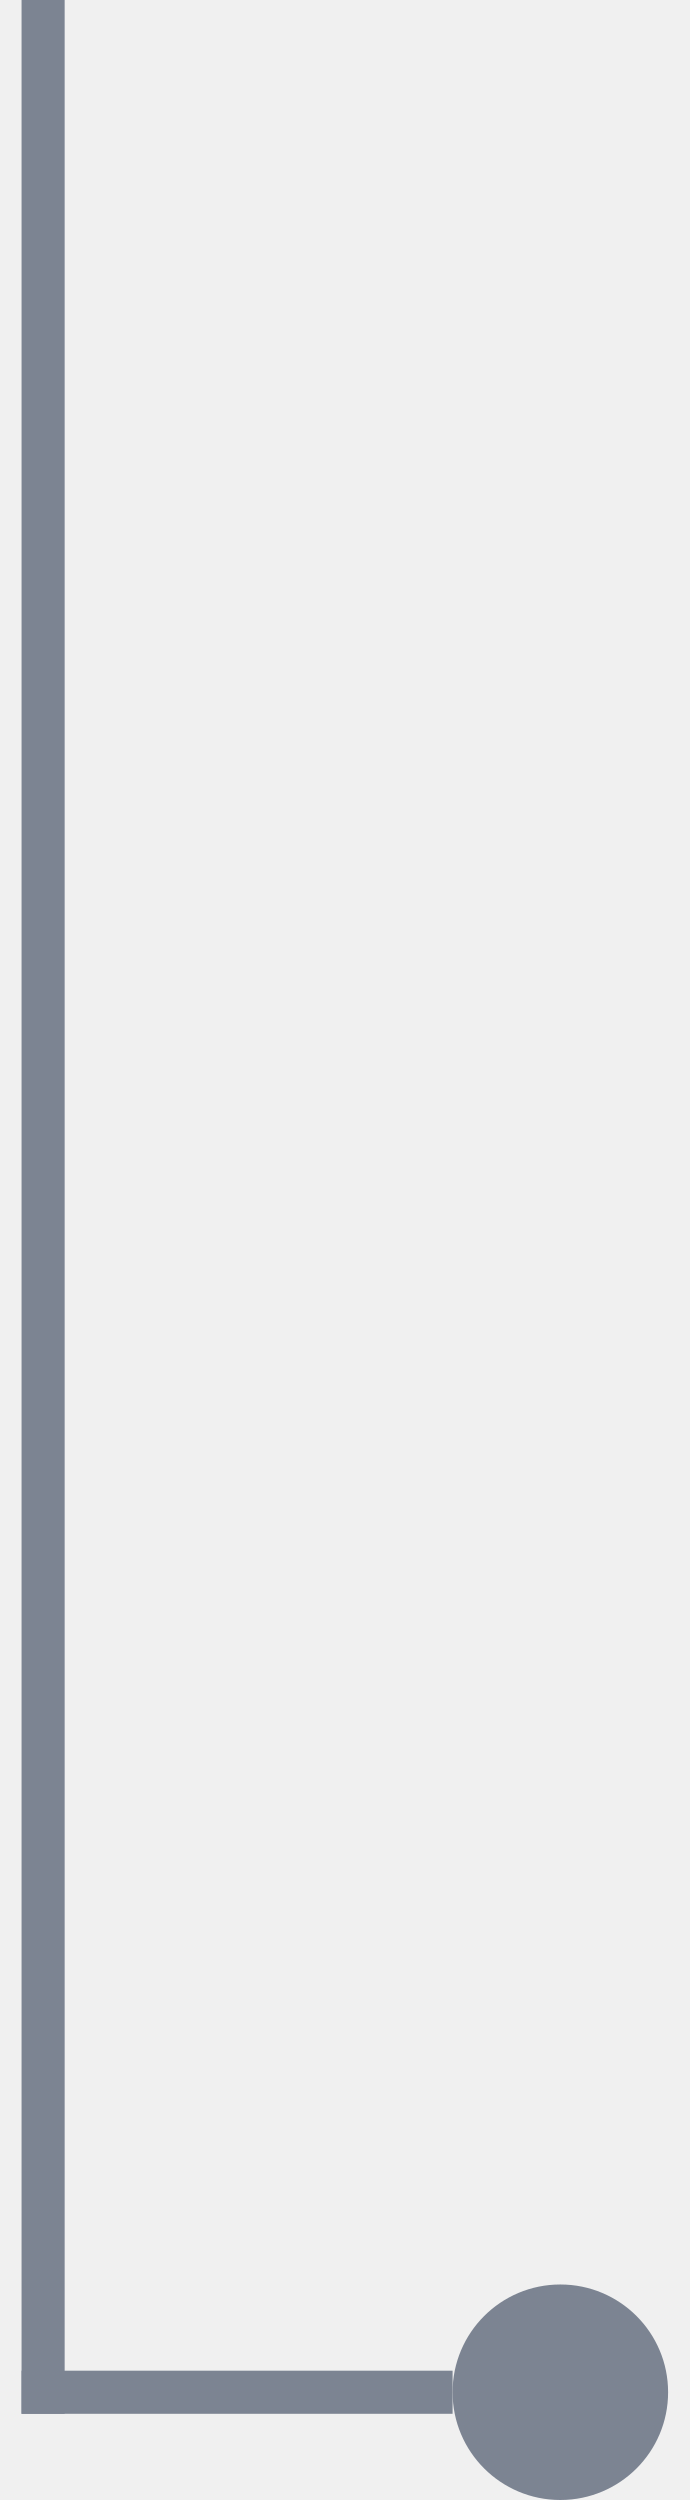
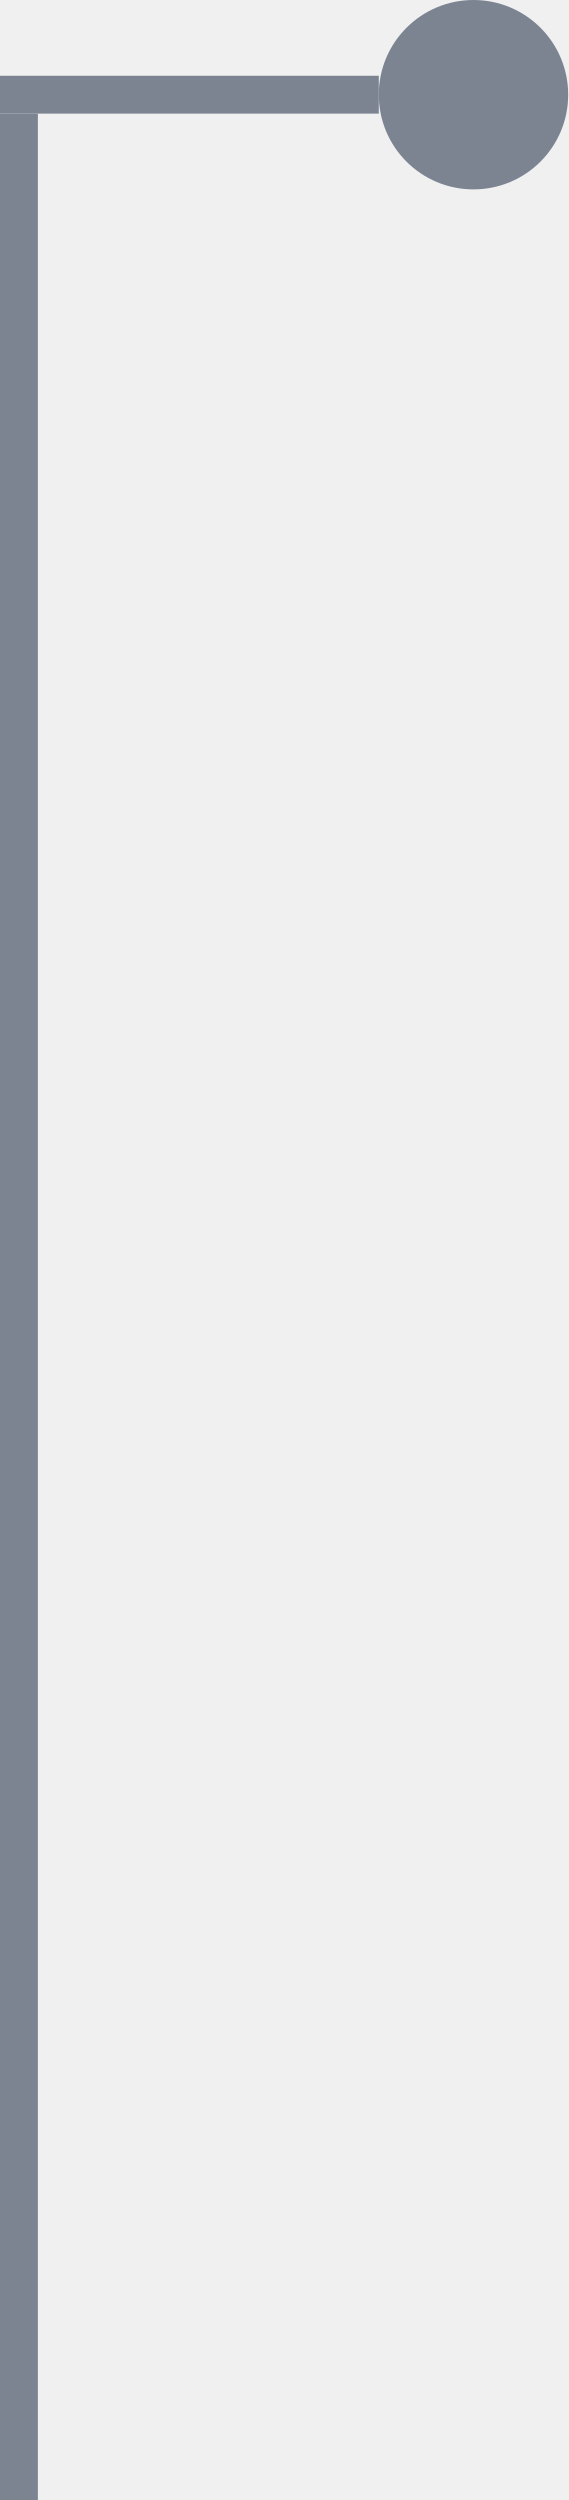
- <svg xmlns="http://www.w3.org/2000/svg" width="16" height="58" viewBox="0 0 16 58" fill="none">
-   <g clip-path="url(#clip0_8281_171099)">
-     <path d="M13 57.5C14.105 57.5 15 56.605 15 55.5C15 54.395 14.105 53.5 13 53.5C11.895 53.5 11 54.395 11 55.5C11 56.605 11.895 57.5 13 57.5Z" fill="#7C8492" stroke="#7C8492" />
-     <path d="M10.5 55.5H0.5" stroke="#7C8492" />
-     <path d="M1 56V0" stroke="#7C8492" />
+ <svg xmlns="http://www.w3.org/2000/svg" width="15" height="66" viewBox="0 0 15 66" fill="none">
+   <g clip-path="url(#clip0_7865_9503)">
+     <path d="M12.5 4.5C13.605 4.5 14.5 3.605 14.5 2.5C14.5 1.395 13.605 0.5 12.5 0.5C11.395 0.5 10.5 1.395 10.5 2.5C10.5 3.605 11.395 4.5 12.5 4.5Z" fill="#7C8492" stroke="#7C8492" />
+     <path d="M10 2.5H0" stroke="#7C8492" />
+     <path d="M0.5 66L0.5 3" stroke="#7C8492" />
  </g>
  <defs>
-     <clipPath id="clip0_8281_171099">
-       <rect width="16" height="58" fill="white" />
+     <clipPath id="clip0_7865_9503">
+       <rect width="15" height="66" fill="white" />
    </clipPath>
  </defs>
</svg>
